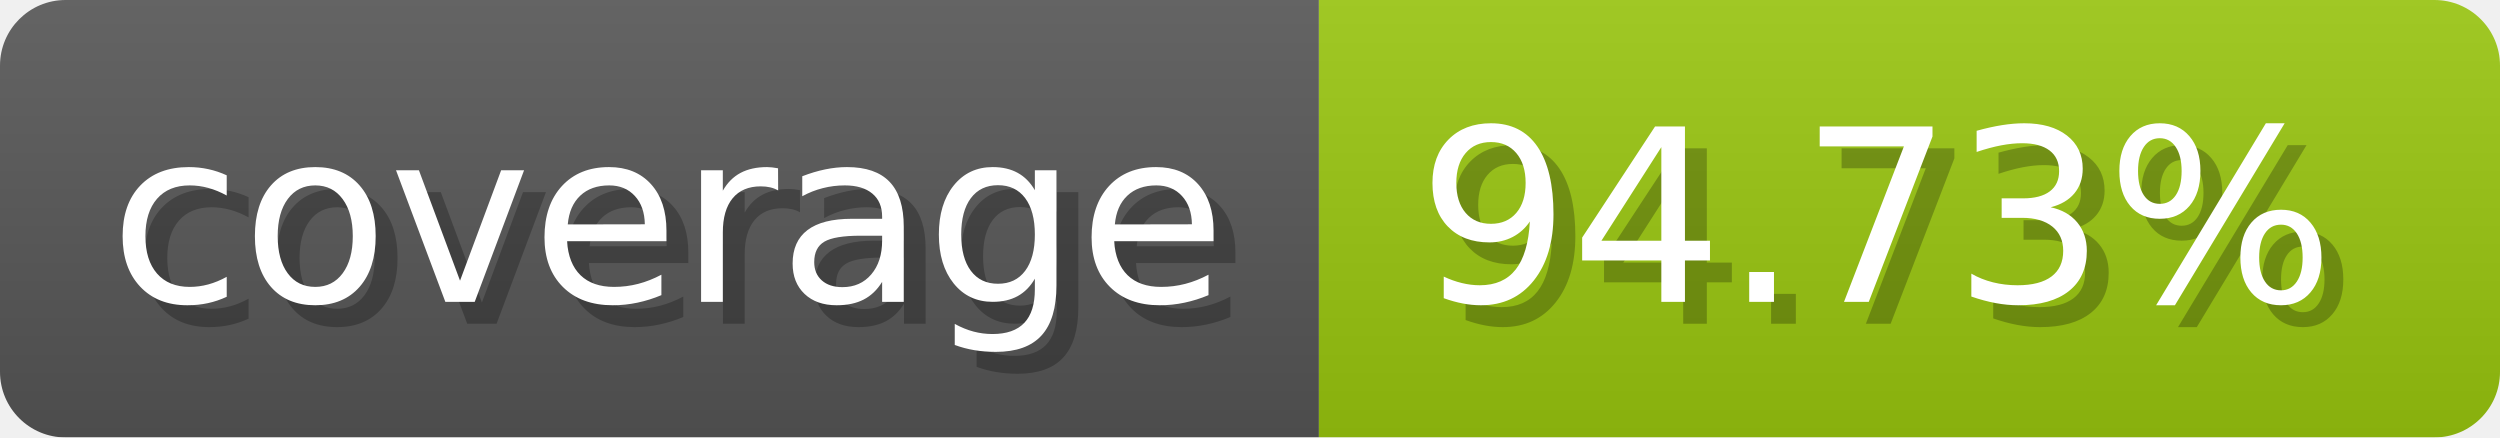
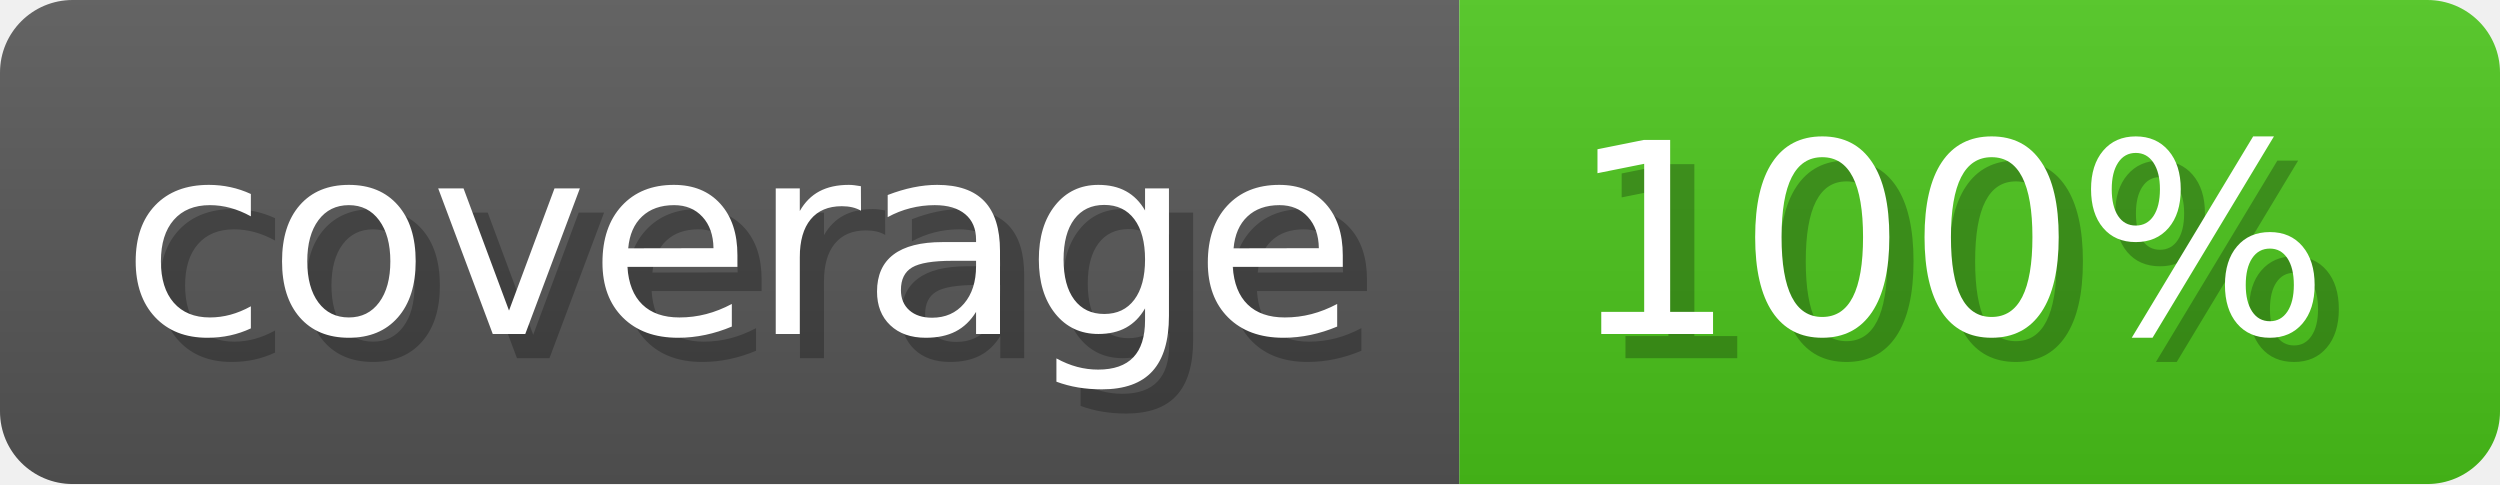
- <svg xmlns="http://www.w3.org/2000/svg" width="114.3" height="20" viewBox="0 0 1143 200" role="img" aria-label="coverage: 94.73%">
+ <svg xmlns="http://www.w3.org/2000/svg" width="103.3" height="20" viewBox="0 0 1033 200" role="img" aria-label="coverage: 100%">
  <linearGradient id="a" x2="0" y2="100%">
    <stop offset="0" stop-opacity=".1" stop-color="#EEE" />
    <stop offset="1" stop-opacity=".1" />
  </linearGradient>
  <mask id="m">
-     <rect width="1143" height="200" rx="30" fill="#FFF" />
+     <rect width="1033" height="200" rx="30" fill="#FFF" />
  </mask>
  <g mask="url(#m)">
    <rect width="603" height="200" fill="#555" />
-     <rect width="540" height="200" fill="#97c40f" x="603" />
-     <rect width="1143" height="200" fill="url(#a)" />
+     <rect width="430" height="200" fill="#49c31a" x="603" />
+     <rect width="1033" height="200" fill="url(#a)" />
  </g>
  <g aria-hidden="true" fill="#fff" text-anchor="start" font-family="Verdana,DejaVu Sans,sans-serif" font-size="110">
    <text x="60" y="148" textLength="503" fill="#000" opacity="0.25">coverage</text>
    <text x="50" y="138" textLength="503">coverage</text>
-     <text x="658" y="148" textLength="440" fill="#000" opacity="0.25">94.73%</text>
-     <text x="648" y="138" textLength="440">94.73%</text>
+     <text x="658" y="148" textLength="330" fill="#000" opacity="0.25">100%</text>
+     <text x="648" y="138" textLength="330">100%</text>
  </g>
</svg>
